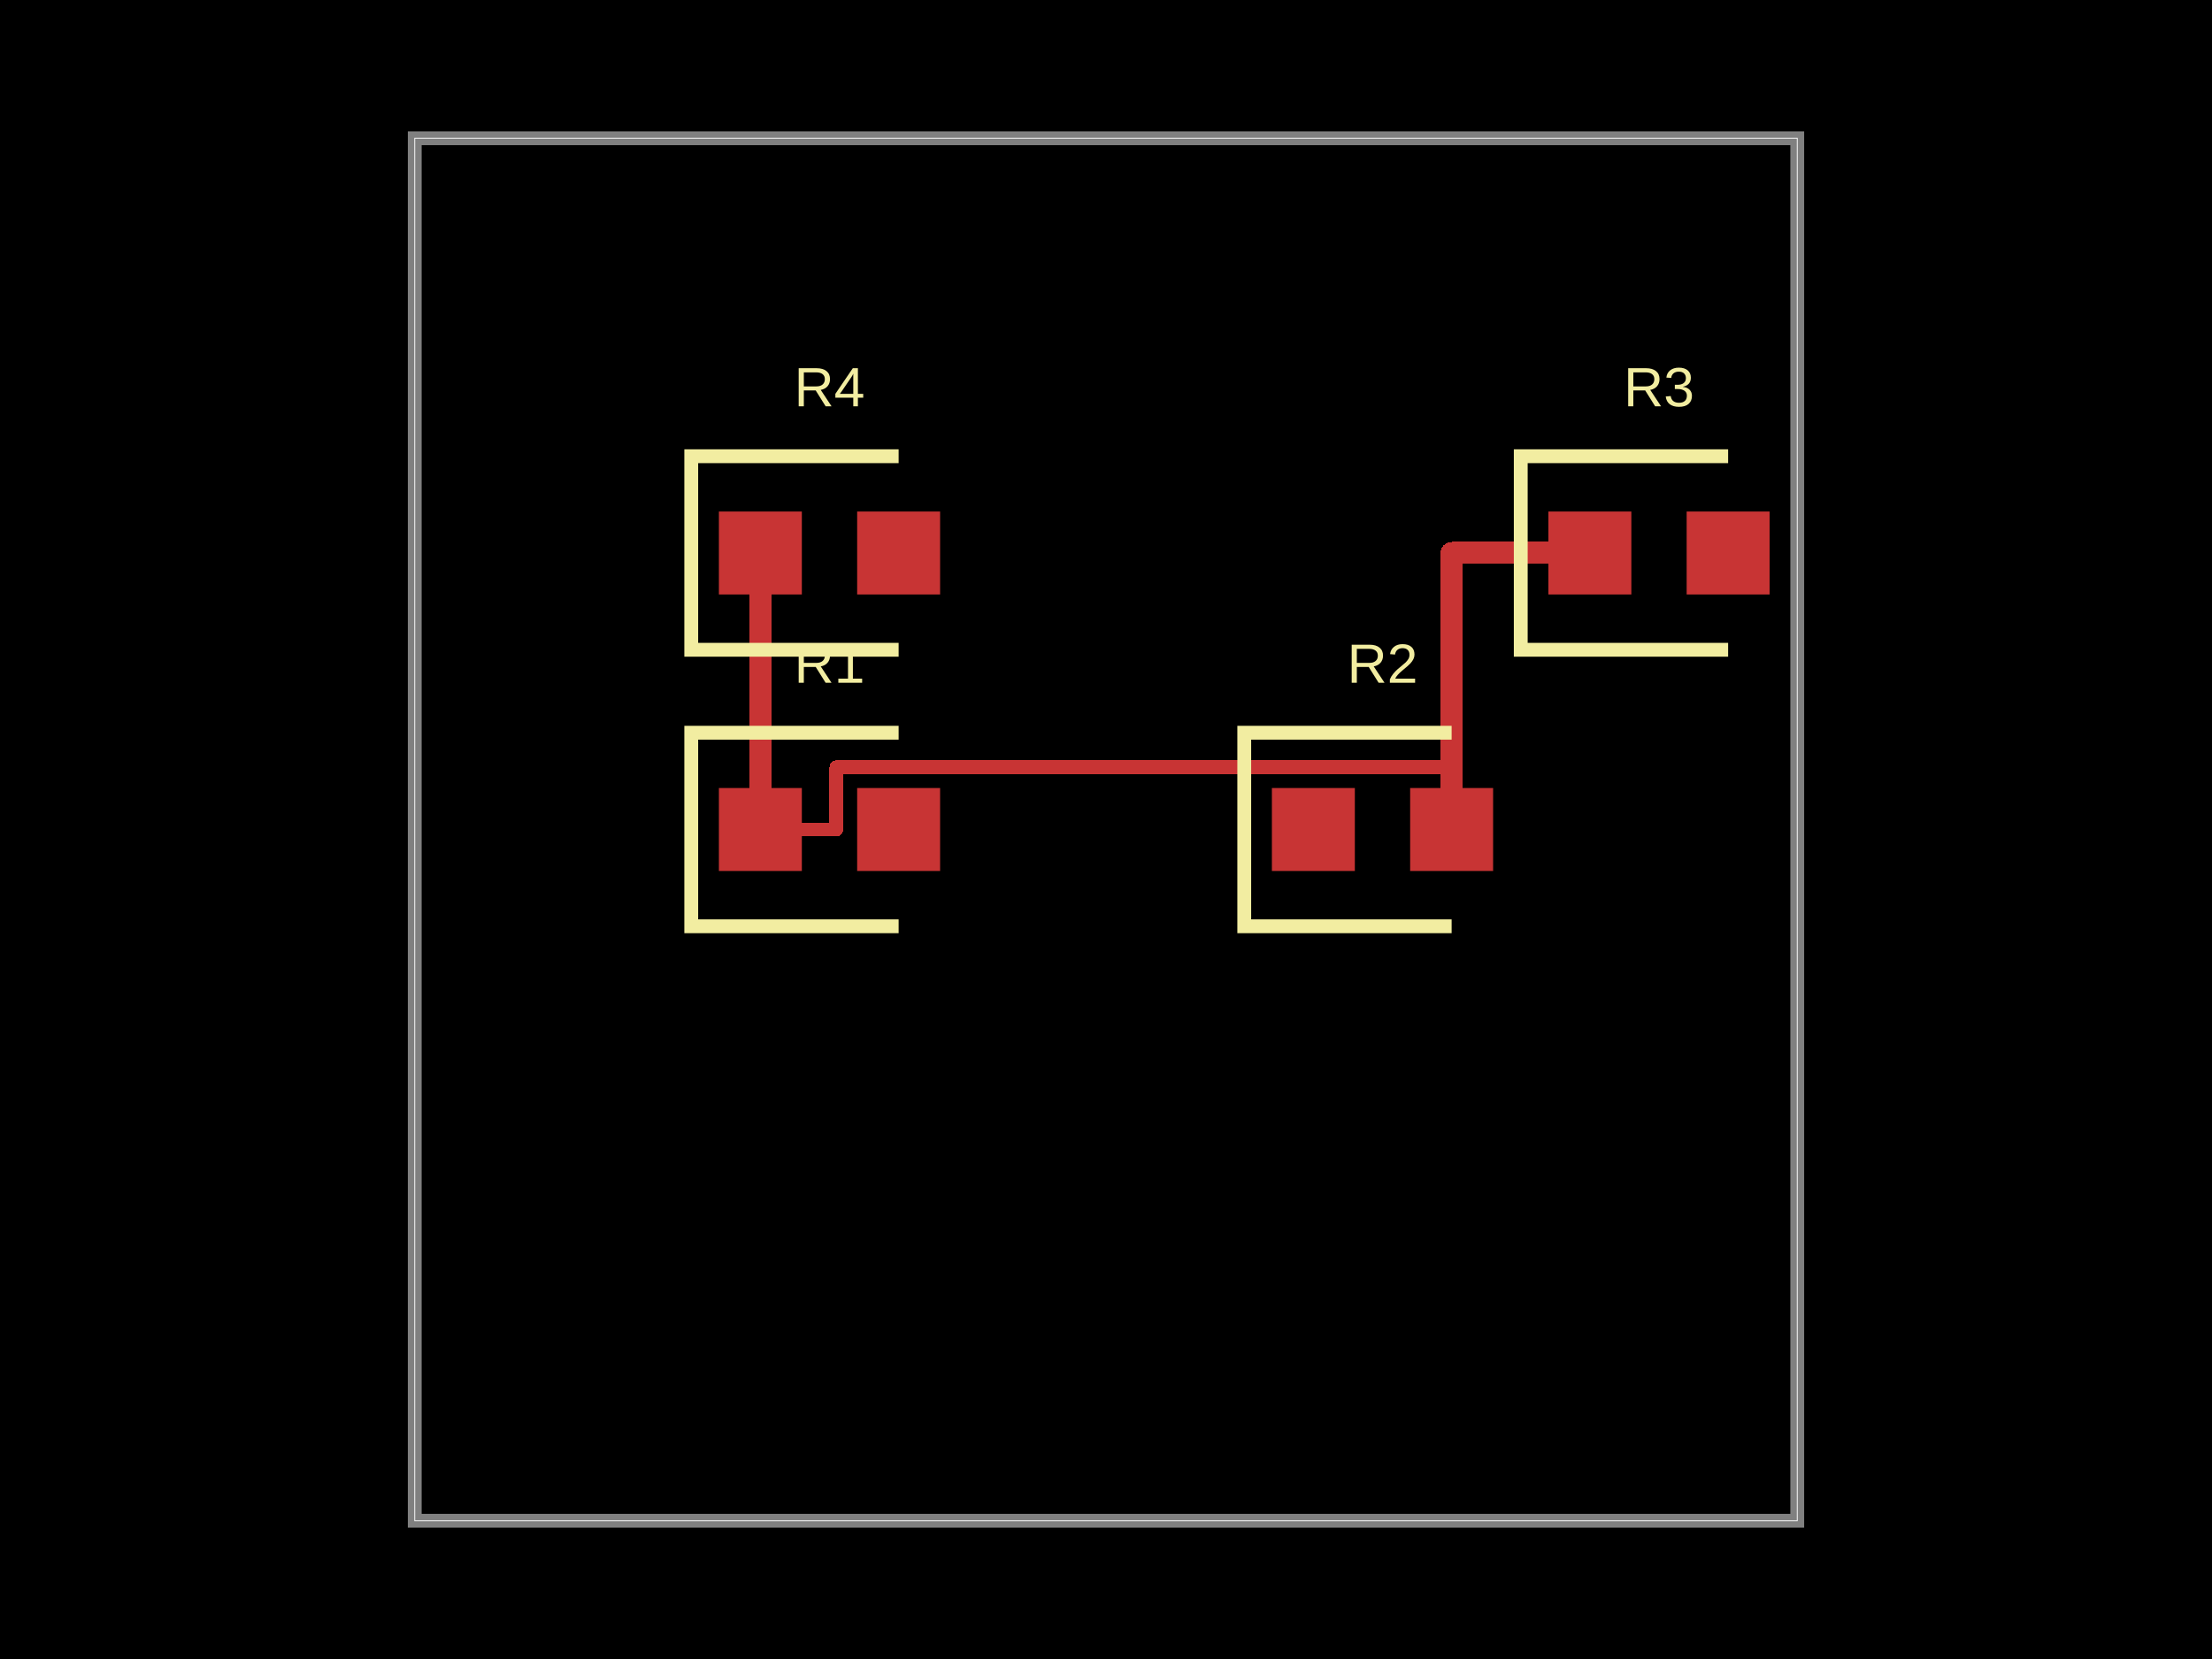
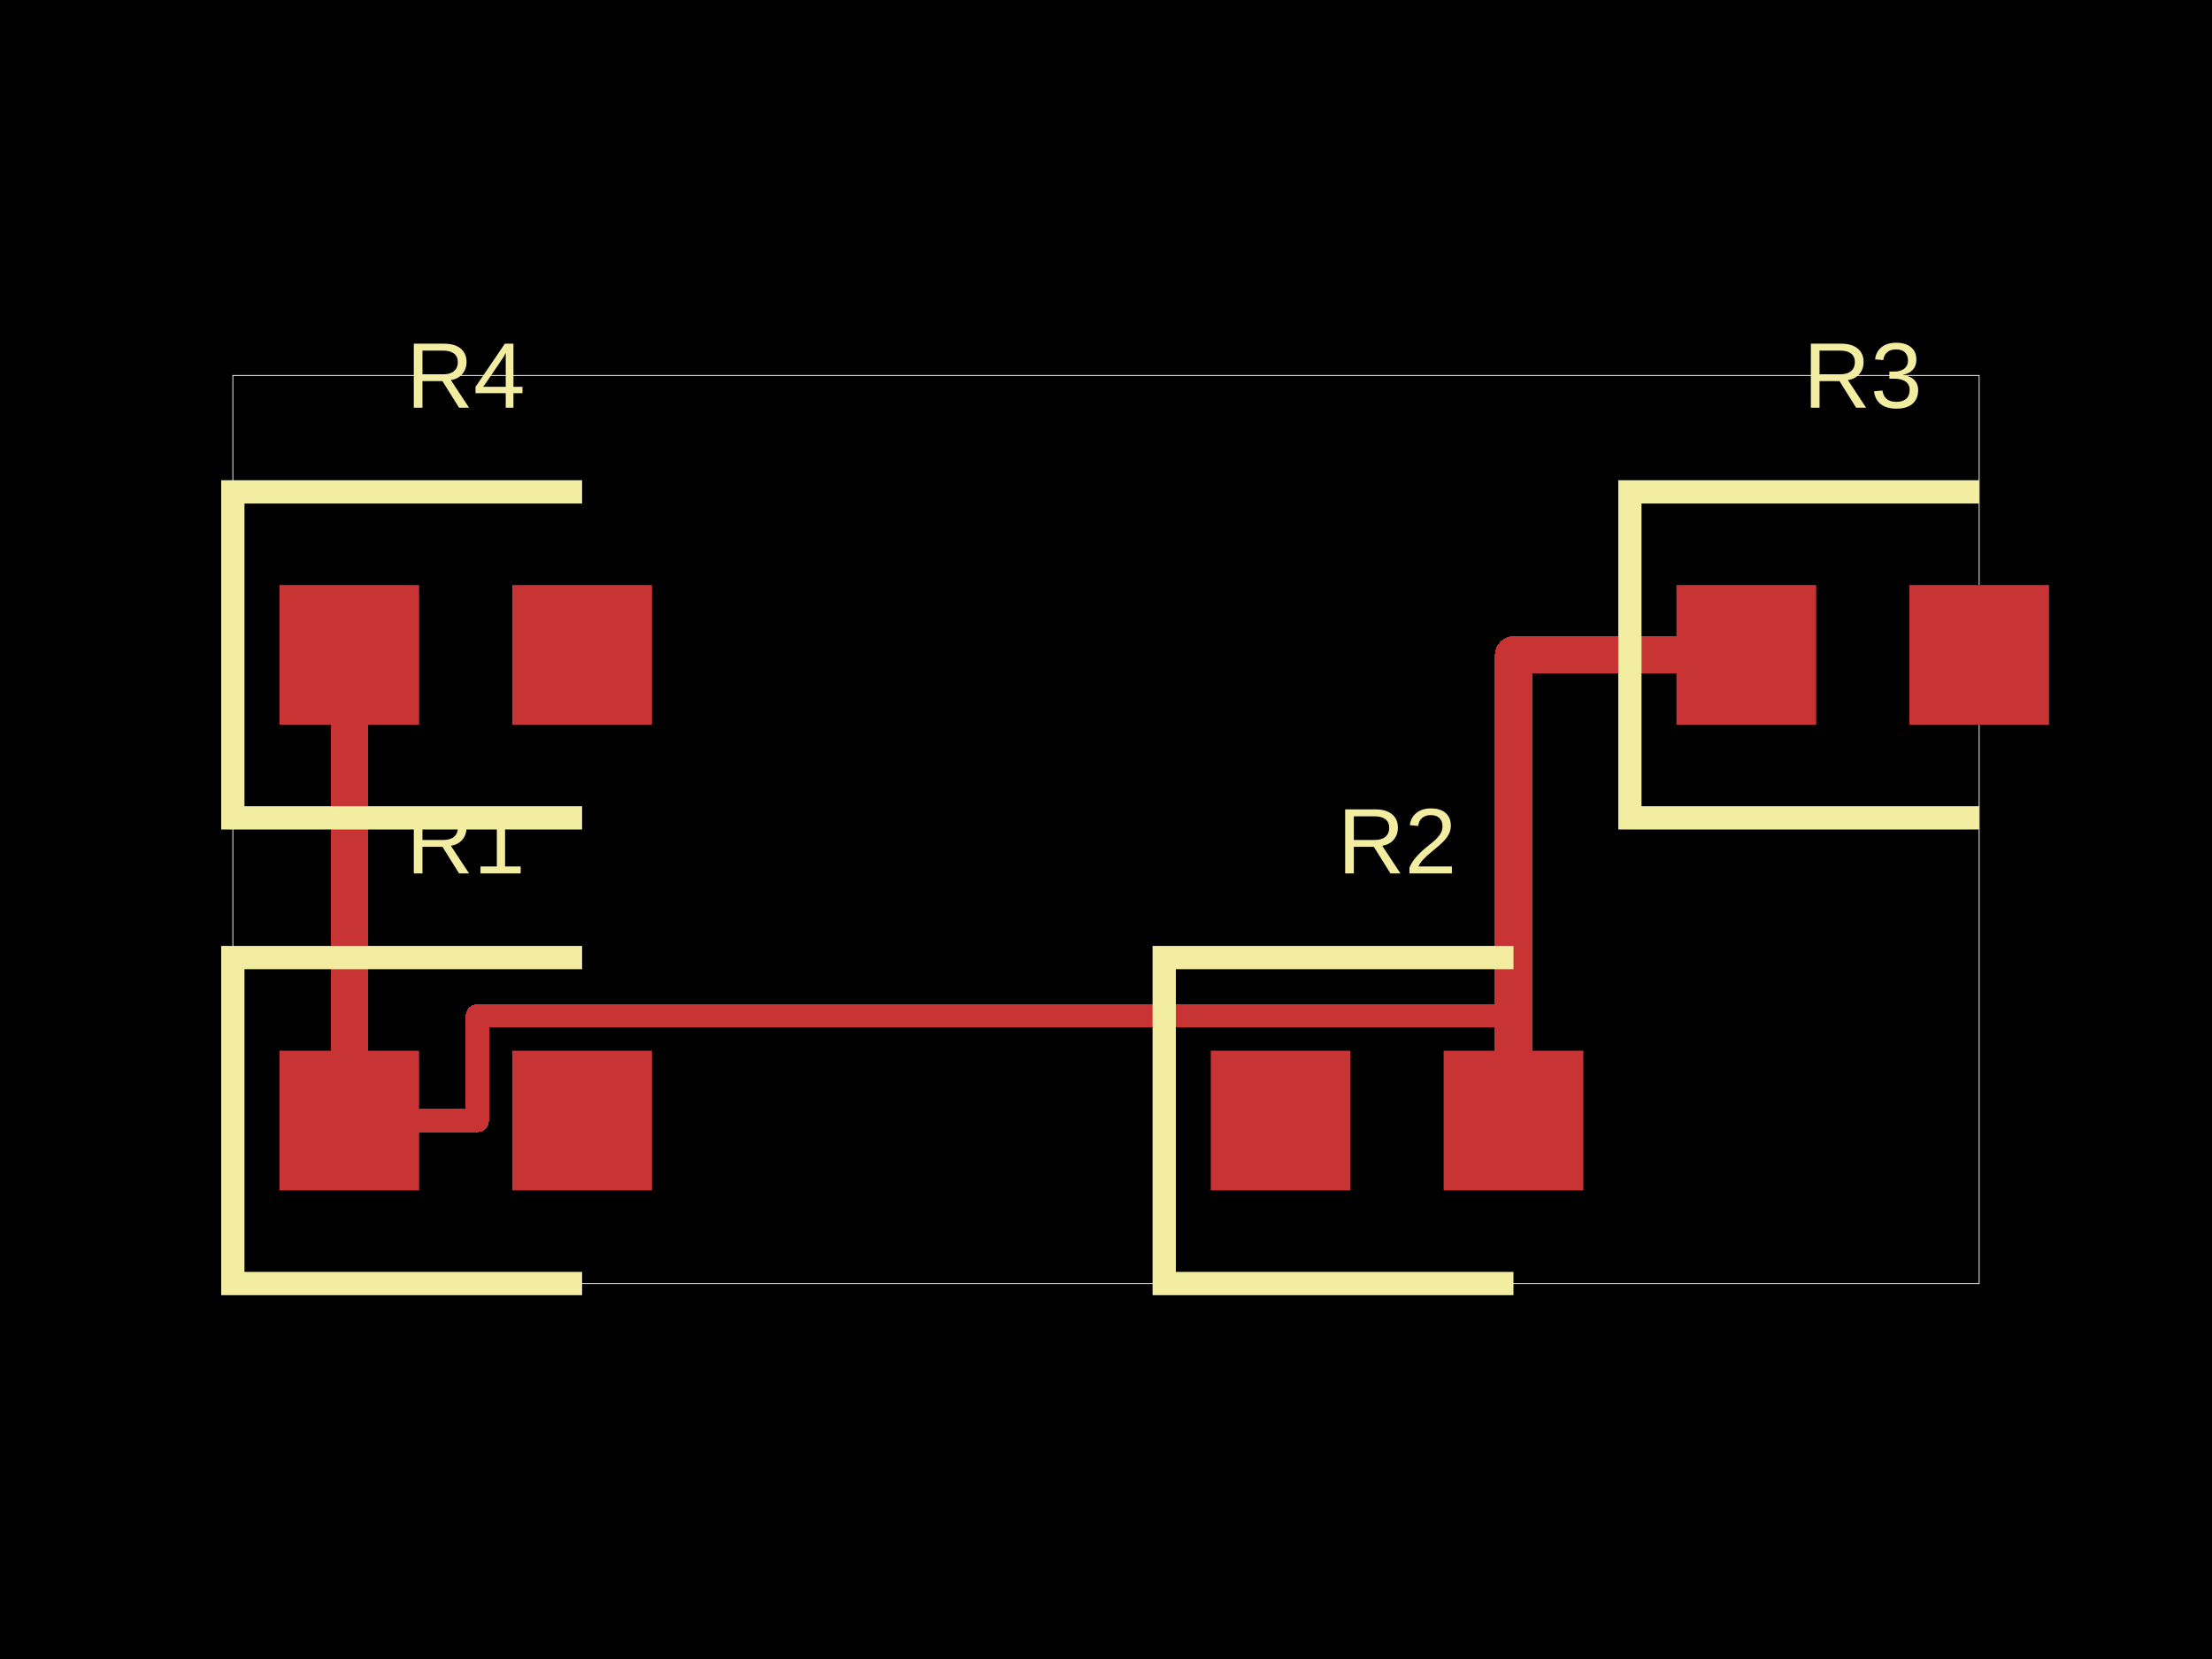
<svg xmlns="http://www.w3.org/2000/svg" width="800" height="600">
  <style />
  <rect class="boundary" x="0" y="0" fill="#000" width="800" height="600" />
-   <rect class="pcb-boundary" fill="none" stroke="#fff" stroke-width="0.3" x="150" y="50" width="500" height="500" />
-   <path class="pcb-board" d="M 150 550 L 650 550 L 650 50 L 150 50 Z" fill="none" stroke="rgba(255, 255, 255, 0.5)" stroke-width="5" />
-   <g transform="translate(300, 300) rotate(0) scale(1, -1)">
-     <rect class="pcb-component" x="-40" y="-15" width="80" height="30" />
-     <rect class="pcb-component-outline" x="-40" y="-15" width="80" height="30" />
+   <rect class="pcb-boundary" fill="none" stroke="#fff" stroke-width="0.3" x="84.211" y="135.789" width="631.579" height="328.421" />
+   <g transform="translate(168.4211, 405.2632) rotate(0) scale(1, -1)">
+     <rect class="pcb-component" x="-67.368" y="-25.263" width="134.737" height="50.526" />
+     <rect class="pcb-component-outline" x="-67.368" y="-25.263" width="134.737" height="50.526" />
  </g>
-   <g transform="translate(500, 300) rotate(0) scale(1, -1)">
-     <rect class="pcb-component" x="-40" y="-15" width="80" height="30" />
-     <rect class="pcb-component-outline" x="-40" y="-15" width="80" height="30" />
+   <g transform="translate(505.2632, 405.2632) rotate(0) scale(1, -1)">
+     <rect class="pcb-component" x="-67.368" y="-25.263" width="134.737" height="50.526" />
+     <rect class="pcb-component-outline" x="-67.368" y="-25.263" width="134.737" height="50.526" />
  </g>
-   <g transform="translate(600, 200) rotate(0) scale(1, -1)">
-     <rect class="pcb-component" x="-40" y="-15" width="80" height="30" />
-     <rect class="pcb-component-outline" x="-40" y="-15" width="80" height="30" />
+   <g transform="translate(673.6842, 236.8421) rotate(0) scale(1, -1)">
+     <rect class="pcb-component" x="-67.368" y="-25.263" width="134.737" height="50.526" />
+     <rect class="pcb-component-outline" x="-67.368" y="-25.263" width="134.737" height="50.526" />
  </g>
-   <g transform="translate(300, 200) rotate(0) scale(1, -1)">
-     <rect class="pcb-component" x="-40" y="-15" width="80" height="30" />
-     <rect class="pcb-component-outline" x="-40" y="-15" width="80" height="30" />
+   <g transform="translate(168.4211, 236.8421) rotate(0) scale(1, -1)">
+     <rect class="pcb-component" x="-67.368" y="-25.263" width="134.737" height="50.526" />
+     <rect class="pcb-component-outline" x="-67.368" y="-25.263" width="134.737" height="50.526" />
  </g>
-   <rect class="pcb-pad" fill="rgb(200, 52, 52)" x="260" y="285" width="30" height="30" />
-   <rect class="pcb-pad" fill="rgb(200, 52, 52)" x="310" y="285" width="30" height="30" />
-   <rect class="pcb-pad" fill="rgb(200, 52, 52)" x="460" y="285" width="30" height="30" />
-   <rect class="pcb-pad" fill="rgb(200, 52, 52)" x="510" y="285" width="30" height="30" />
-   <rect class="pcb-pad" fill="rgb(200, 52, 52)" x="560" y="185" width="30" height="30" />
-   <rect class="pcb-pad" fill="rgb(200, 52, 52)" x="610" y="185" width="30" height="30" />
-   <rect class="pcb-pad" fill="rgb(200, 52, 52)" x="260" y="185" width="30" height="30" />
-   <rect class="pcb-pad" fill="rgb(200, 52, 52)" x="310" y="185" width="30" height="30" />
-   <path class="pcb-trace" stroke="rgb(200, 52, 52)" fill="none" d="M 275 300 L 275 200" stroke-width="8" stroke-linecap="round" stroke-linejoin="round" shape-rendering="crispEdges" data-layer="top" />
-   <path class="pcb-trace" stroke="rgb(200, 52, 52)" fill="none" d="M 525 300 L 525 200" stroke-width="8" stroke-linecap="round" stroke-linejoin="round" shape-rendering="crispEdges" data-layer="top" />
-   <path class="pcb-trace" stroke="rgb(200, 52, 52)" fill="none" d="M 525 200 L 575 200" stroke-width="8" stroke-linecap="round" stroke-linejoin="round" shape-rendering="crispEdges" data-layer="top" />
-   <path class="pcb-trace" stroke="rgb(200, 52, 52)" fill="none" d="M 275 300 L 302.5 300" stroke-width="5" stroke-linecap="round" stroke-linejoin="round" shape-rendering="crispEdges" data-layer="top" />
-   <path class="pcb-trace" stroke="rgb(200, 52, 52)" fill="none" d="M 302.5 300 L 302.5 277.5" stroke-width="5" stroke-linecap="round" stroke-linejoin="round" shape-rendering="crispEdges" data-layer="top" />
-   <path class="pcb-trace" stroke="rgb(200, 52, 52)" fill="none" d="M 302.5 277.5 L 525 277.5" stroke-width="5" stroke-linecap="round" stroke-linejoin="round" shape-rendering="crispEdges" data-layer="top" />
-   <path class="pcb-trace" stroke="rgb(200, 52, 52)" fill="none" d="M 525 277.5 L 525 300" stroke-width="5" stroke-linecap="round" stroke-linejoin="round" shape-rendering="crispEdges" data-layer="top" />
-   <path class="pcb-silkscreen pcb-silkscreen-top" d="M 325 265 L 250 265 L 250 335 L 325 335" fill="none" stroke="#f2eda1" stroke-width="5" data-pcb-component-id="pcb_component_0" data-pcb-silkscreen-path-id="pcb_silkscreen_path_0" />
-   <path class="pcb-silkscreen pcb-silkscreen-top" d="M 525 265 L 450 265 L 450 335 L 525 335" fill="none" stroke="#f2eda1" stroke-width="5" data-pcb-component-id="pcb_component_1" data-pcb-silkscreen-path-id="pcb_silkscreen_path_1" />
-   <path class="pcb-silkscreen pcb-silkscreen-top" d="M 625 165 L 550 165 L 550 235 L 625 235" fill="none" stroke="#f2eda1" stroke-width="5" data-pcb-component-id="pcb_component_2" data-pcb-silkscreen-path-id="pcb_silkscreen_path_2" />
-   <path class="pcb-silkscreen pcb-silkscreen-top" d="M 325 165 L 250 165 L 250 235 L 325 235" fill="none" stroke="#f2eda1" stroke-width="5" data-pcb-component-id="pcb_component_3" data-pcb-silkscreen-path-id="pcb_silkscreen_path_3" />
-   <text x="0" y="0" fill="#f2eda1" font-family="Arial, sans-serif" font-size="20" text-anchor="middle" dominant-baseline="central" transform="matrix(1,0,0,1,300,240)" class="pcb-silkscreen-text pcb-silkscreen-top" data-pcb-silkscreen-text-id="pcb_component_0" stroke="#f2eda1" stroke-width="0">R1</text>
-   <text x="0" y="0" fill="#f2eda1" font-family="Arial, sans-serif" font-size="20" text-anchor="middle" dominant-baseline="central" transform="matrix(1,0,0,1,500,240)" class="pcb-silkscreen-text pcb-silkscreen-top" data-pcb-silkscreen-text-id="pcb_component_1" stroke="#f2eda1" stroke-width="0">R2</text>
-   <text x="0" y="0" fill="#f2eda1" font-family="Arial, sans-serif" font-size="20" text-anchor="middle" dominant-baseline="central" transform="matrix(1,0,0,1,600,140)" class="pcb-silkscreen-text pcb-silkscreen-top" data-pcb-silkscreen-text-id="pcb_component_2" stroke="#f2eda1" stroke-width="0">R3</text>
-   <text x="0" y="0" fill="#f2eda1" font-family="Arial, sans-serif" font-size="20" text-anchor="middle" dominant-baseline="central" transform="matrix(1,0,0,1,300,140)" class="pcb-silkscreen-text pcb-silkscreen-top" data-pcb-silkscreen-text-id="pcb_component_3" stroke="#f2eda1" stroke-width="0">R4</text>
+   <rect class="pcb-pad" fill="rgb(200, 52, 52)" x="101.053" y="380" width="50.526" height="50.526" />
+   <rect class="pcb-pad" fill="rgb(200, 52, 52)" x="185.263" y="380" width="50.526" height="50.526" />
+   <rect class="pcb-pad" fill="rgb(200, 52, 52)" x="437.895" y="380" width="50.526" height="50.526" />
+   <rect class="pcb-pad" fill="rgb(200, 52, 52)" x="522.105" y="380" width="50.526" height="50.526" />
+   <rect class="pcb-pad" fill="rgb(200, 52, 52)" x="606.316" y="211.579" width="50.526" height="50.526" />
+   <rect class="pcb-pad" fill="rgb(200, 52, 52)" x="690.526" y="211.579" width="50.526" height="50.526" />
+   <rect class="pcb-pad" fill="rgb(200, 52, 52)" x="101.053" y="211.579" width="50.526" height="50.526" />
+   <rect class="pcb-pad" fill="rgb(200, 52, 52)" x="185.263" y="211.579" width="50.526" height="50.526" />
+   <path class="pcb-trace" stroke="rgb(200, 52, 52)" fill="none" d="M 126.316 405.263 L 126.316 236.842" stroke-width="13.474" stroke-linecap="round" stroke-linejoin="round" shape-rendering="crispEdges" data-layer="top" />
+   <path class="pcb-trace" stroke="rgb(200, 52, 52)" fill="none" d="M 547.368 405.263 L 547.368 236.842" stroke-width="13.474" stroke-linecap="round" stroke-linejoin="round" shape-rendering="crispEdges" data-layer="top" />
+   <path class="pcb-trace" stroke="rgb(200, 52, 52)" fill="none" d="M 547.368 236.842 L 631.579 236.842" stroke-width="13.474" stroke-linecap="round" stroke-linejoin="round" shape-rendering="crispEdges" data-layer="top" />
+   <path class="pcb-trace" stroke="rgb(200, 52, 52)" fill="none" d="M 126.316 405.263 L 172.632 405.263" stroke-width="8.421" stroke-linecap="round" stroke-linejoin="round" shape-rendering="crispEdges" data-layer="top" />
+   <path class="pcb-trace" stroke="rgb(200, 52, 52)" fill="none" d="M 172.632 405.263 L 172.632 367.368" stroke-width="8.421" stroke-linecap="round" stroke-linejoin="round" shape-rendering="crispEdges" data-layer="top" />
+   <path class="pcb-trace" stroke="rgb(200, 52, 52)" fill="none" d="M 172.632 367.368 L 547.368 367.368" stroke-width="8.421" stroke-linecap="round" stroke-linejoin="round" shape-rendering="crispEdges" data-layer="top" />
+   <path class="pcb-trace" stroke="rgb(200, 52, 52)" fill="none" d="M 547.368 367.368 L 547.368 405.263" stroke-width="8.421" stroke-linecap="round" stroke-linejoin="round" shape-rendering="crispEdges" data-layer="top" />
+   <path class="pcb-silkscreen pcb-silkscreen-top" d="M 210.526 346.316 L 84.211 346.316 L 84.211 464.211 L 210.526 464.211" fill="none" stroke="#f2eda1" stroke-width="8.421" data-pcb-component-id="pcb_component_0" data-pcb-silkscreen-path-id="pcb_silkscreen_path_0" />
+   <path class="pcb-silkscreen pcb-silkscreen-top" d="M 547.368 346.316 L 421.053 346.316 L 421.053 464.211 L 547.368 464.211" fill="none" stroke="#f2eda1" stroke-width="8.421" data-pcb-component-id="pcb_component_1" data-pcb-silkscreen-path-id="pcb_silkscreen_path_1" />
+   <path class="pcb-silkscreen pcb-silkscreen-top" d="M 715.789 177.895 L 589.474 177.895 L 589.474 295.789 L 715.789 295.789" fill="none" stroke="#f2eda1" stroke-width="8.421" data-pcb-component-id="pcb_component_2" data-pcb-silkscreen-path-id="pcb_silkscreen_path_2" />
+   <path class="pcb-silkscreen pcb-silkscreen-top" d="M 210.526 177.895 L 84.211 177.895 L 84.211 295.789 L 210.526 295.789" fill="none" stroke="#f2eda1" stroke-width="8.421" data-pcb-component-id="pcb_component_3" data-pcb-silkscreen-path-id="pcb_silkscreen_path_3" />
+   <text x="0" y="0" fill="#f2eda1" font-family="Arial, sans-serif" font-size="33.684" text-anchor="middle" dominant-baseline="central" transform="matrix(1,0,0,1,168.4211,304.2105)" class="pcb-silkscreen-text pcb-silkscreen-top" data-pcb-silkscreen-text-id="pcb_component_0" stroke="#f2eda1" stroke-width="0">R1</text>
+   <text x="0" y="0" fill="#f2eda1" font-family="Arial, sans-serif" font-size="33.684" text-anchor="middle" dominant-baseline="central" transform="matrix(1,0,0,1,505.2632,304.2105)" class="pcb-silkscreen-text pcb-silkscreen-top" data-pcb-silkscreen-text-id="pcb_component_1" stroke="#f2eda1" stroke-width="0">R2</text>
+   <text x="0" y="0" fill="#f2eda1" font-family="Arial, sans-serif" font-size="33.684" text-anchor="middle" dominant-baseline="central" transform="matrix(1,0,0,1,673.6842,135.7895)" class="pcb-silkscreen-text pcb-silkscreen-top" data-pcb-silkscreen-text-id="pcb_component_2" stroke="#f2eda1" stroke-width="0">R3</text>
+   <text x="0" y="0" fill="#f2eda1" font-family="Arial, sans-serif" font-size="33.684" text-anchor="middle" dominant-baseline="central" transform="matrix(1,0,0,1,168.4211,135.7895)" class="pcb-silkscreen-text pcb-silkscreen-top" data-pcb-silkscreen-text-id="pcb_component_3" stroke="#f2eda1" stroke-width="0">R4</text>
</svg>
